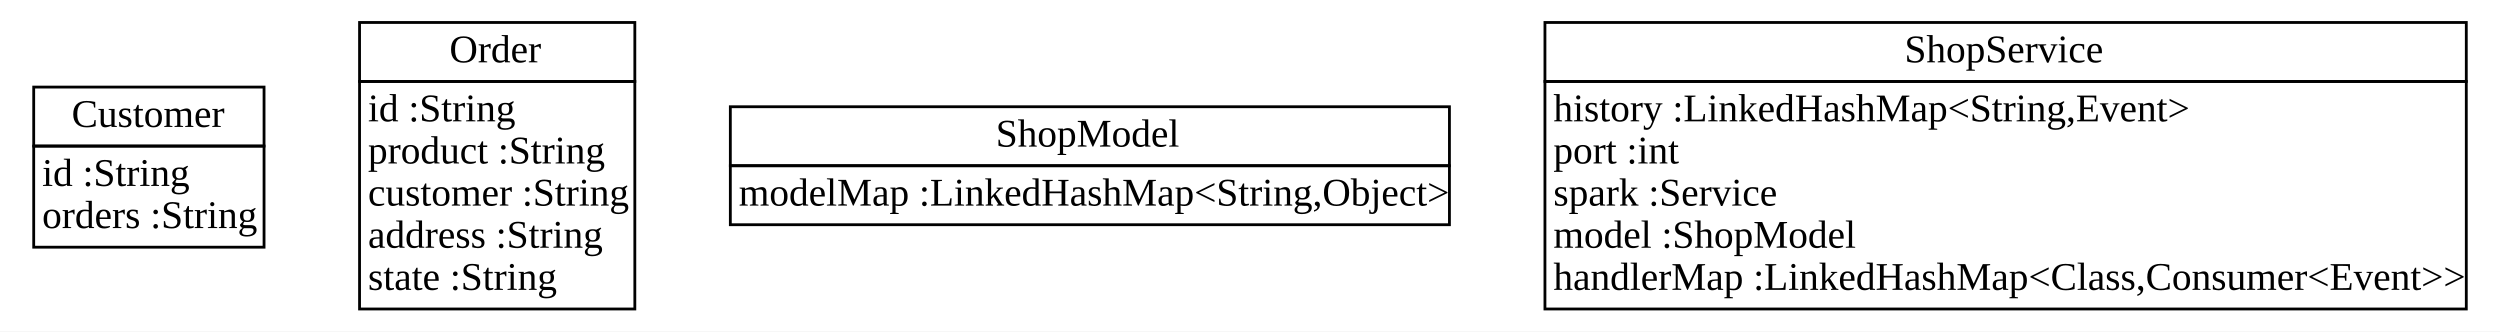
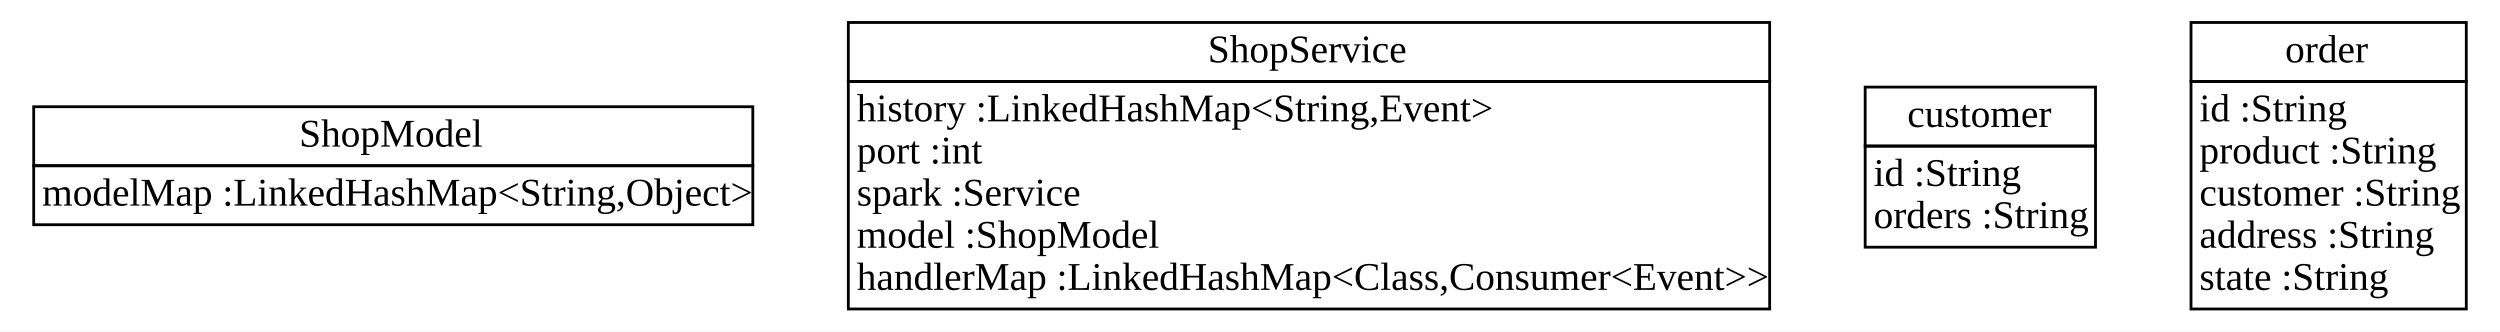
<svg xmlns="http://www.w3.org/2000/svg" width="890px" height="118px" viewBox="0.00 0.00 890.00 118.00">
  <g id="graph0" class="graph" transform="scale(1.0 1.0) rotate(0) translate(4 114)">
    <polygon fill="white" stroke="none" points="-4,4 -4,-114 886,-114 886,4 -4,4" />
    <g id="node1" class="node">
-       <polygon fill="none" stroke="black" points="8,-62 8,-83 90,-83 90,-62 8,-62" />
-       <text text-anchor="start" x="21.5" y="-68.8" font-family="Times New Roman,serif" font-size="14.00">Customer</text>
-       <polygon fill="none" stroke="black" points="8,-26 8,-62 90,-62 90,-26 8,-26" />
-       <text text-anchor="start" x="11" y="-47.8" font-family="Times New Roman,serif" font-size="14.00">id :String</text>
-       <text text-anchor="start" x="11" y="-32.8" font-family="Times New Roman,serif" font-size="14.00">orders :String</text>
+       <polygon fill="none" stroke="black" points="8,-55 8,-76 264,-76 264,-55 8,-55" />
+       <text text-anchor="start" x="102.5" y="-61.8" font-family="Times New Roman,serif" font-size="14.00">ShopModel</text>
+       <polygon fill="none" stroke="black" points="8,-34 8,-55 264,-55 264,-34 8,-34" />
+       <text text-anchor="start" x="11" y="-40.8" font-family="Times New Roman,serif" font-size="14.00">modelMap :LinkedHashMap&lt;String,Object&gt;</text>
    </g>
    <g id="node2" class="node">
-       <polygon fill="none" stroke="black" points="124,-85 124,-106 222,-106 222,-85 124,-85" />
-       <text text-anchor="start" x="156" y="-91.8" font-family="Times New Roman,serif" font-size="14.00">Order</text>
-       <polygon fill="none" stroke="black" points="124,-4 124,-85 222,-85 222,-4 124,-4" />
-       <text text-anchor="start" x="127" y="-70.8" font-family="Times New Roman,serif" font-size="14.00">id :String</text>
-       <text text-anchor="start" x="127" y="-55.8" font-family="Times New Roman,serif" font-size="14.00">product :String</text>
-       <text text-anchor="start" x="127" y="-40.8" font-family="Times New Roman,serif" font-size="14.00">customer :String</text>
-       <text text-anchor="start" x="127" y="-25.8" font-family="Times New Roman,serif" font-size="14.00">address :String</text>
-       <text text-anchor="start" x="127" y="-10.8" font-family="Times New Roman,serif" font-size="14.00">state :String</text>
+       <polygon fill="none" stroke="black" points="298,-85 298,-106 626,-106 626,-85 298,-85" />
+       <text text-anchor="start" x="426" y="-91.8" font-family="Times New Roman,serif" font-size="14.00">ShopService</text>
+       <polygon fill="none" stroke="black" points="298,-4 298,-85 626,-85 626,-4 298,-4" />
+       <text text-anchor="start" x="301" y="-70.8" font-family="Times New Roman,serif" font-size="14.00">history :LinkedHashMap&lt;String,Event&gt;</text>
+       <text text-anchor="start" x="301" y="-55.8" font-family="Times New Roman,serif" font-size="14.00">port :int</text>
+       <text text-anchor="start" x="301" y="-40.8" font-family="Times New Roman,serif" font-size="14.00">spark :Service</text>
+       <text text-anchor="start" x="301" y="-25.8" font-family="Times New Roman,serif" font-size="14.00">model :ShopModel</text>
+       <text text-anchor="start" x="301" y="-10.8" font-family="Times New Roman,serif" font-size="14.00">handlerMap :LinkedHashMap&lt;Class,Consumer&lt;Event&gt;&gt;</text>
    </g>
    <g id="node3" class="node">
-       <polygon fill="none" stroke="black" points="256,-55 256,-76 512,-76 512,-55 256,-55" />
-       <text text-anchor="start" x="350.5" y="-61.8" font-family="Times New Roman,serif" font-size="14.00">ShopModel</text>
-       <polygon fill="none" stroke="black" points="256,-34 256,-55 512,-55 512,-34 256,-34" />
-       <text text-anchor="start" x="259" y="-40.8" font-family="Times New Roman,serif" font-size="14.00">modelMap :LinkedHashMap&lt;String,Object&gt;</text>
+       <polygon fill="none" stroke="black" points="660,-62 660,-83 742,-83 742,-62 660,-62" />
+       <text text-anchor="start" x="675" y="-68.8" font-family="Times New Roman,serif" font-size="14.00">customer</text>
+       <polygon fill="none" stroke="black" points="660,-26 660,-62 742,-62 742,-26 660,-26" />
+       <text text-anchor="start" x="663" y="-47.8" font-family="Times New Roman,serif" font-size="14.00">id :String</text>
+       <text text-anchor="start" x="663" y="-32.8" font-family="Times New Roman,serif" font-size="14.00">orders :String</text>
    </g>
    <g id="node4" class="node">
-       <polygon fill="none" stroke="black" points="546,-85 546,-106 874,-106 874,-85 546,-85" />
-       <text text-anchor="start" x="674" y="-91.8" font-family="Times New Roman,serif" font-size="14.00">ShopService</text>
-       <polygon fill="none" stroke="black" points="546,-4 546,-85 874,-85 874,-4 546,-4" />
-       <text text-anchor="start" x="549" y="-70.8" font-family="Times New Roman,serif" font-size="14.00">history :LinkedHashMap&lt;String,Event&gt;</text>
-       <text text-anchor="start" x="549" y="-55.8" font-family="Times New Roman,serif" font-size="14.00">port :int</text>
-       <text text-anchor="start" x="549" y="-40.8" font-family="Times New Roman,serif" font-size="14.00">spark :Service</text>
-       <text text-anchor="start" x="549" y="-25.8" font-family="Times New Roman,serif" font-size="14.00">model :ShopModel</text>
-       <text text-anchor="start" x="549" y="-10.8" font-family="Times New Roman,serif" font-size="14.00">handlerMap :LinkedHashMap&lt;Class,Consumer&lt;Event&gt;&gt;</text>
+       <polygon fill="none" stroke="black" points="776,-85 776,-106 874,-106 874,-85 776,-85" />
+       <text text-anchor="start" x="809.5" y="-91.8" font-family="Times New Roman,serif" font-size="14.00">order</text>
+       <polygon fill="none" stroke="black" points="776,-4 776,-85 874,-85 874,-4 776,-4" />
+       <text text-anchor="start" x="779" y="-70.8" font-family="Times New Roman,serif" font-size="14.00">id :String</text>
+       <text text-anchor="start" x="779" y="-55.8" font-family="Times New Roman,serif" font-size="14.00">product :String</text>
+       <text text-anchor="start" x="779" y="-40.8" font-family="Times New Roman,serif" font-size="14.00">customer :String</text>
+       <text text-anchor="start" x="779" y="-25.8" font-family="Times New Roman,serif" font-size="14.00">address :String</text>
+       <text text-anchor="start" x="779" y="-10.8" font-family="Times New Roman,serif" font-size="14.00">state :String</text>
    </g>
  </g>
</svg>
